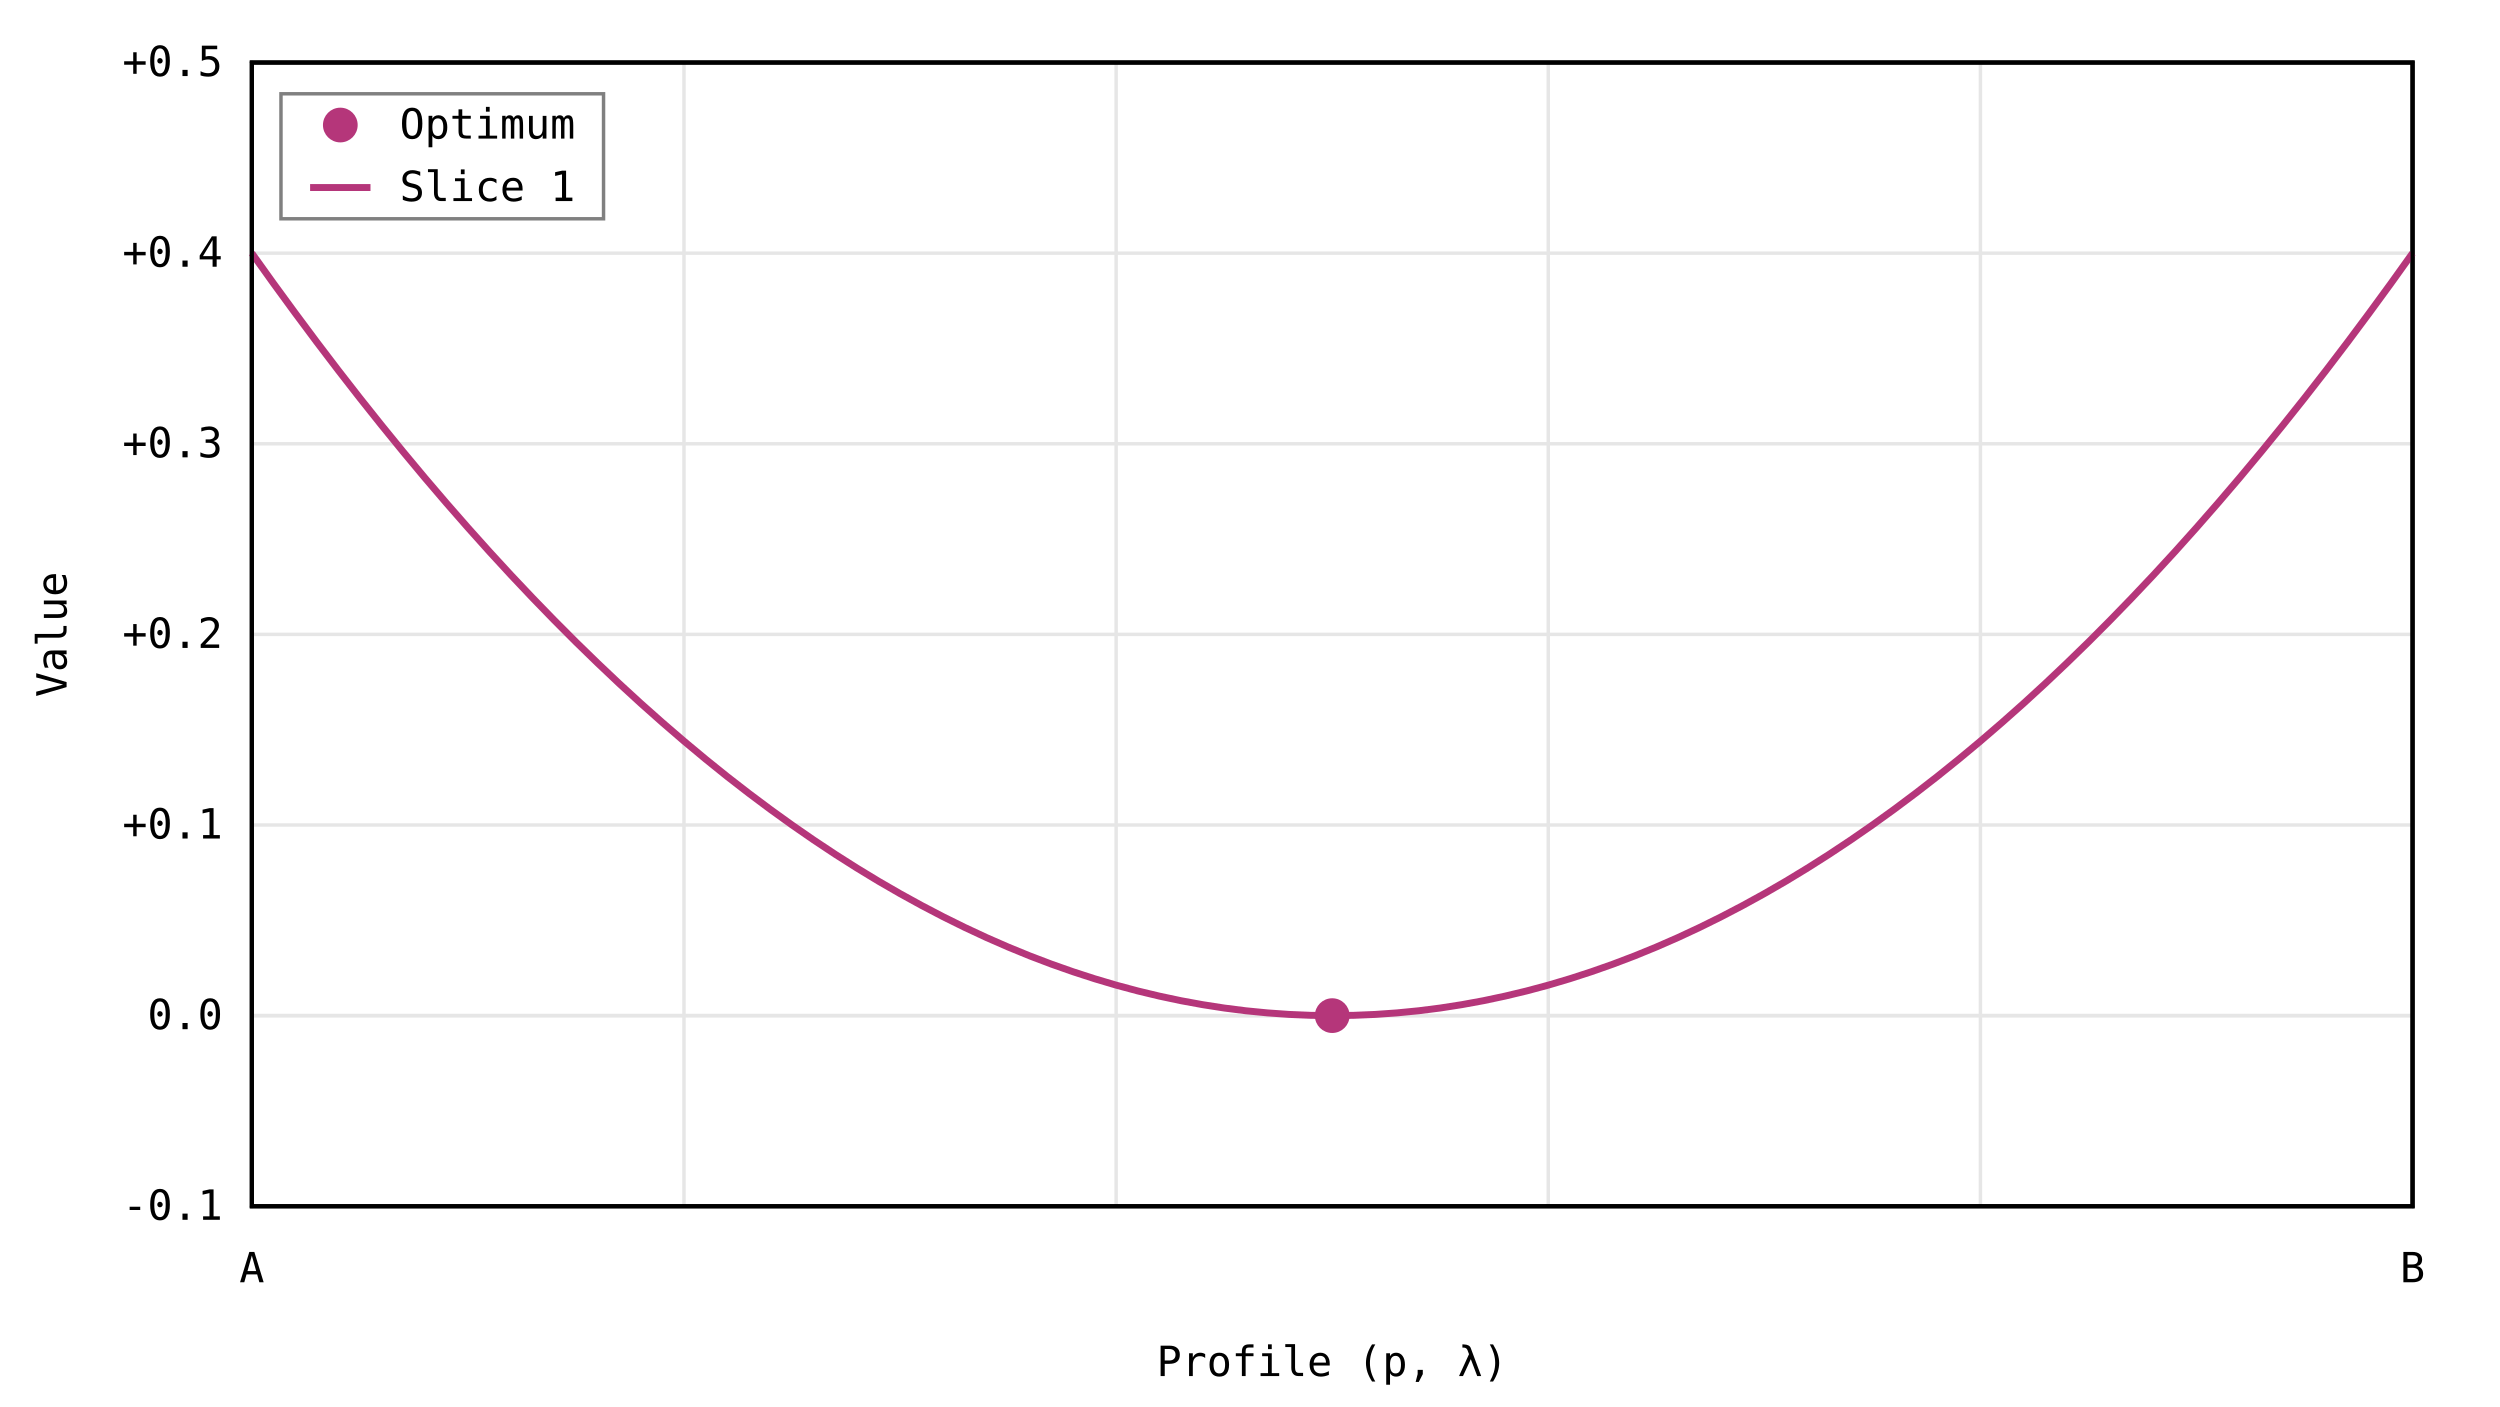
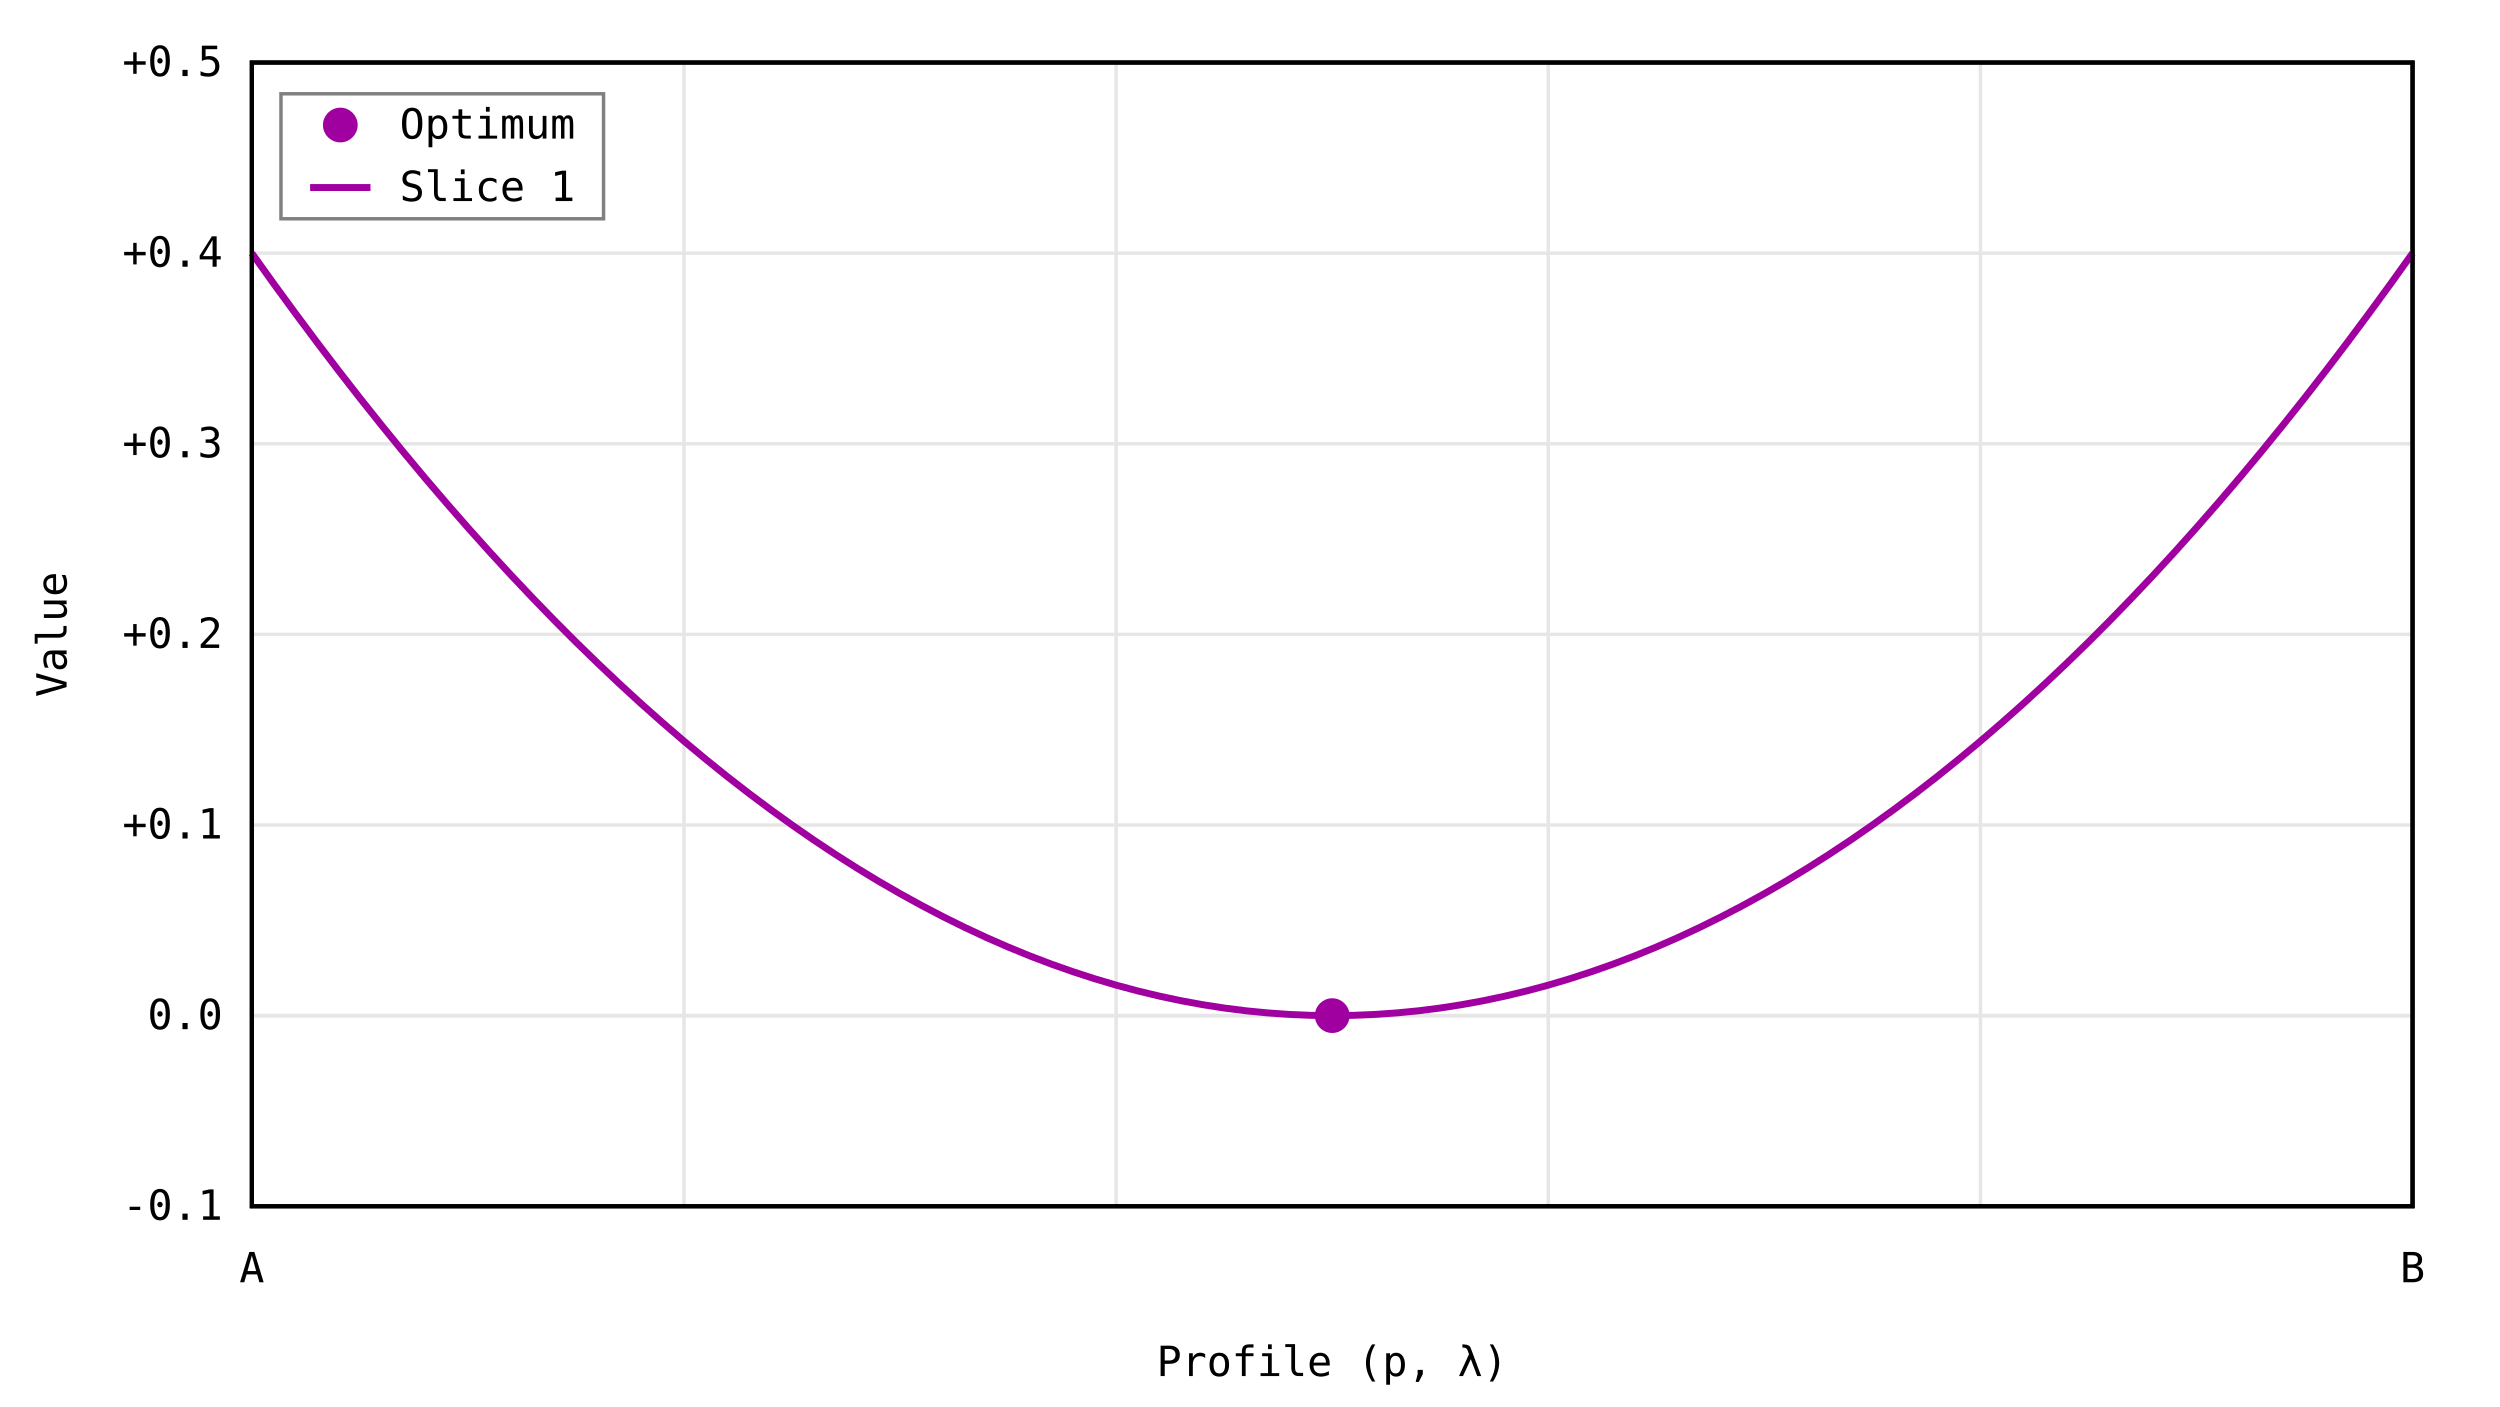
<svg xmlns="http://www.w3.org/2000/svg" xmlns:xlink="http://www.w3.org/1999/xlink" width="720" height="405" viewBox="0 0 720 405">
  <g id="gnuplot_canvas">
    <rect x="0" y="0" width="720" height="405" fill="none" />
    <defs>
      <circle id="gpDot" r="0.5" stroke-width="0.5" stroke="currentColor" />
      <path id="gpPt0" stroke-width="0.222" stroke="currentColor" d="M-1,0 h2 M0,-1 v2" />
      <path id="gpPt1" stroke-width="0.222" stroke="currentColor" d="M-1,-1 L1,1 M1,-1 L-1,1" />
      <path id="gpPt2" stroke-width="0.222" stroke="currentColor" d="M-1,0 L1,0 M0,-1 L0,1 M-1,-1 L1,1 M-1,1 L1,-1" />
      <rect id="gpPt3" stroke-width="0.222" stroke="currentColor" x="-1" y="-1" width="2" height="2" />
      <rect id="gpPt4" stroke-width="0.222" stroke="currentColor" fill="currentColor" x="-1" y="-1" width="2" height="2" />
      <circle id="gpPt5" stroke-width="0.222" stroke="currentColor" cx="0" cy="0" r="1" />
      <use xlink:href="#gpPt5" id="gpPt6" fill="currentColor" stroke="none" />
      <path id="gpPt7" stroke-width="0.222" stroke="currentColor" d="M0,-1.33 L-1.33,0.67 L1.33,0.67 z" />
      <use xlink:href="#gpPt7" id="gpPt8" fill="currentColor" stroke="none" />
      <use xlink:href="#gpPt7" id="gpPt9" stroke="currentColor" transform="rotate(180)" />
      <use xlink:href="#gpPt9" id="gpPt10" fill="currentColor" stroke="none" />
      <use xlink:href="#gpPt3" id="gpPt11" stroke="currentColor" transform="rotate(45)" />
      <use xlink:href="#gpPt11" id="gpPt12" fill="currentColor" stroke="none" />
      <path id="gpPt13" stroke-width="0.222" stroke="currentColor" d="M0,1.330 L1.265,0.411 L0.782,-1.067 L-0.782,-1.076 L-1.265,0.411 z" />
      <use xlink:href="#gpPt13" id="gpPt14" fill="currentColor" stroke="none" />
      <filter id="textbox" filterUnits="objectBoundingBox" x="0" y="0" height="1" width="1">
        <feFlood flood-color="white" flood-opacity="1" result="bgnd" />
        <feComposite in="SourceGraphic" in2="bgnd" operator="atop" />
      </filter>
      <filter id="greybox" filterUnits="objectBoundingBox" x="0" y="0" height="1" width="1">
        <feFlood flood-color="lightgrey" flood-opacity="1" result="grey" />
        <feComposite in="SourceGraphic" in2="grey" operator="atop" />
      </filter>
    </defs>
    <g fill="none" color="white" stroke="currentColor" stroke-width="1.00" stroke-linecap="butt" stroke-linejoin="miter">
</g>
    <g fill="none" color="white" stroke="currentColor" stroke-width="1.20" stroke-linecap="butt" stroke-linejoin="miter">
</g>
    <g fill="none" color="black" stroke="currentColor" stroke-width="1.20" stroke-linecap="butt" stroke-linejoin="miter">
</g>
    <g fill="none" color="black" stroke="black" stroke-width="1.00" stroke-linecap="butt" stroke-linejoin="miter">
</g>
    <g fill="none" color="black" stroke="currentColor" stroke-width="1.00" stroke-linecap="butt" stroke-linejoin="miter">
      <path stroke="rgb(230, 230, 230)" class="gridline" d="M72.53,292.50 L694.82,292.50  " />
    </g>
    <g fill="none" color="black" stroke="rgb(230, 230, 230)" stroke-width="1.20" stroke-linecap="butt" stroke-linejoin="miter">
</g>
    <g fill="none" color="black" stroke="currentColor" stroke-width="1.20" stroke-linecap="butt" stroke-linejoin="miter">
      <path stroke="black" d="M72.53,292.50 L72.62,292.50 M694.82,292.50 L694.73,292.50  " />
      <g transform="translate(64.14,296.40)" stroke="none" fill="black" font-family="Consolas, Menlo, monospace" font-size="12.00" text-anchor="end">
        <text>
          <tspan font-family="Consolas, Menlo, monospace"> 0.0</tspan>
        </text>
      </g>
    </g>
    <g fill="none" color="black" stroke="currentColor" stroke-width="1.20" stroke-linecap="butt" stroke-linejoin="miter">
</g>
    <g fill="none" color="black" stroke="black" stroke-width="1.00" stroke-linecap="butt" stroke-linejoin="miter">
</g>
    <g fill="none" color="black" stroke="currentColor" stroke-width="1.00" stroke-linecap="butt" stroke-linejoin="miter">
      <path stroke="rgb(230, 230, 230)" class="gridline" d="M72.53,347.40 L694.82,347.40  " />
    </g>
    <g fill="none" color="black" stroke="rgb(230, 230, 230)" stroke-width="1.20" stroke-linecap="butt" stroke-linejoin="miter">
</g>
    <g fill="none" color="black" stroke="currentColor" stroke-width="1.20" stroke-linecap="butt" stroke-linejoin="miter">
      <path stroke="black" d="M72.53,347.40 L72.62,347.40 M694.82,347.40 L694.73,347.40  " />
      <g transform="translate(64.14,351.30)" stroke="none" fill="black" font-family="Consolas, Menlo, monospace" font-size="12.00" text-anchor="end">
        <text>
          <tspan font-family="Consolas, Menlo, monospace">-0.1</tspan>
        </text>
      </g>
    </g>
    <g fill="none" color="black" stroke="currentColor" stroke-width="1.20" stroke-linecap="butt" stroke-linejoin="miter">
</g>
    <g fill="none" color="black" stroke="black" stroke-width="1.00" stroke-linecap="butt" stroke-linejoin="miter">
</g>
    <g fill="none" color="black" stroke="currentColor" stroke-width="1.00" stroke-linecap="butt" stroke-linejoin="miter">
      <path stroke="rgb(230, 230, 230)" class="gridline" d="M72.53,292.50 L694.82,292.50  " />
    </g>
    <g fill="none" color="black" stroke="rgb(230, 230, 230)" stroke-width="1.20" stroke-linecap="butt" stroke-linejoin="miter">
</g>
    <g fill="none" color="black" stroke="currentColor" stroke-width="1.20" stroke-linecap="butt" stroke-linejoin="miter">
      <path stroke="black" d="M72.53,292.50 L72.62,292.50 M694.82,292.50 L694.73,292.50  " />
    </g>
    <g fill="none" color="black" stroke="black" stroke-width="1.00" stroke-linecap="butt" stroke-linejoin="miter">
</g>
    <g fill="none" color="black" stroke="currentColor" stroke-width="1.00" stroke-linecap="butt" stroke-linejoin="miter">
      <path stroke="rgb(230, 230, 230)" class="gridline" d="M72.53,237.60 L694.82,237.60  " />
    </g>
    <g fill="none" color="black" stroke="rgb(230, 230, 230)" stroke-width="1.20" stroke-linecap="butt" stroke-linejoin="miter">
</g>
    <g fill="none" color="black" stroke="currentColor" stroke-width="1.20" stroke-linecap="butt" stroke-linejoin="miter">
      <path stroke="black" d="M72.53,237.60 L72.62,237.60 M694.82,237.60 L694.73,237.60  " />
      <g transform="translate(64.14,241.50)" stroke="none" fill="black" font-family="Consolas, Menlo, monospace" font-size="12.00" text-anchor="end">
        <text>
          <tspan font-family="Consolas, Menlo, monospace">+0.1</tspan>
        </text>
      </g>
    </g>
    <g fill="none" color="black" stroke="currentColor" stroke-width="1.20" stroke-linecap="butt" stroke-linejoin="miter">
</g>
    <g fill="none" color="black" stroke="black" stroke-width="1.00" stroke-linecap="butt" stroke-linejoin="miter">
</g>
    <g fill="none" color="black" stroke="currentColor" stroke-width="1.00" stroke-linecap="butt" stroke-linejoin="miter">
      <path stroke="rgb(230, 230, 230)" class="gridline" d="M72.53,182.70 L694.82,182.70  " />
    </g>
    <g fill="none" color="black" stroke="rgb(230, 230, 230)" stroke-width="1.20" stroke-linecap="butt" stroke-linejoin="miter">
</g>
    <g fill="none" color="black" stroke="currentColor" stroke-width="1.20" stroke-linecap="butt" stroke-linejoin="miter">
      <path stroke="black" d="M72.53,182.70 L72.62,182.70 M694.82,182.70 L694.73,182.70  " />
      <g transform="translate(64.14,186.60)" stroke="none" fill="black" font-family="Consolas, Menlo, monospace" font-size="12.00" text-anchor="end">
        <text>
          <tspan font-family="Consolas, Menlo, monospace">+0.2</tspan>
        </text>
      </g>
    </g>
    <g fill="none" color="black" stroke="currentColor" stroke-width="1.20" stroke-linecap="butt" stroke-linejoin="miter">
</g>
    <g fill="none" color="black" stroke="black" stroke-width="1.00" stroke-linecap="butt" stroke-linejoin="miter">
</g>
    <g fill="none" color="black" stroke="currentColor" stroke-width="1.00" stroke-linecap="butt" stroke-linejoin="miter">
      <path stroke="rgb(230, 230, 230)" class="gridline" d="M72.53,127.81 L694.82,127.81  " />
    </g>
    <g fill="none" color="black" stroke="rgb(230, 230, 230)" stroke-width="1.20" stroke-linecap="butt" stroke-linejoin="miter">
</g>
    <g fill="none" color="black" stroke="currentColor" stroke-width="1.20" stroke-linecap="butt" stroke-linejoin="miter">
      <path stroke="black" d="M72.53,127.81 L72.62,127.81 M694.82,127.81 L694.73,127.81  " />
      <g transform="translate(64.14,131.71)" stroke="none" fill="black" font-family="Consolas, Menlo, monospace" font-size="12.00" text-anchor="end">
        <text>
          <tspan font-family="Consolas, Menlo, monospace">+0.3</tspan>
        </text>
      </g>
    </g>
    <g fill="none" color="black" stroke="currentColor" stroke-width="1.20" stroke-linecap="butt" stroke-linejoin="miter">
</g>
    <g fill="none" color="black" stroke="black" stroke-width="1.00" stroke-linecap="butt" stroke-linejoin="miter">
</g>
    <g fill="none" color="black" stroke="currentColor" stroke-width="1.00" stroke-linecap="butt" stroke-linejoin="miter">
      <path stroke="rgb(230, 230, 230)" class="gridline" d="M72.53,72.91 L694.82,72.91  " />
    </g>
    <g fill="none" color="black" stroke="rgb(230, 230, 230)" stroke-width="1.20" stroke-linecap="butt" stroke-linejoin="miter">
</g>
    <g fill="none" color="black" stroke="currentColor" stroke-width="1.20" stroke-linecap="butt" stroke-linejoin="miter">
      <path stroke="black" d="M72.53,72.91 L72.62,72.91 M694.82,72.91 L694.73,72.91  " />
      <g transform="translate(64.14,76.81)" stroke="none" fill="black" font-family="Consolas, Menlo, monospace" font-size="12.00" text-anchor="end">
        <text>
          <tspan font-family="Consolas, Menlo, monospace">+0.4</tspan>
        </text>
      </g>
    </g>
    <g fill="none" color="black" stroke="currentColor" stroke-width="1.20" stroke-linecap="butt" stroke-linejoin="miter">
</g>
    <g fill="none" color="black" stroke="black" stroke-width="1.00" stroke-linecap="butt" stroke-linejoin="miter">
</g>
    <g fill="none" color="black" stroke="currentColor" stroke-width="1.00" stroke-linecap="butt" stroke-linejoin="miter">
      <path stroke="rgb(230, 230, 230)" class="gridline" d="M72.53,18.01 L694.82,18.01  " />
    </g>
    <g fill="none" color="black" stroke="rgb(230, 230, 230)" stroke-width="1.20" stroke-linecap="butt" stroke-linejoin="miter">
</g>
    <g fill="none" color="black" stroke="currentColor" stroke-width="1.20" stroke-linecap="butt" stroke-linejoin="miter">
      <path stroke="black" d="M72.53,18.01 L72.62,18.01 M694.82,18.01 L694.73,18.01  " />
      <g transform="translate(64.14,21.91)" stroke="none" fill="black" font-family="Consolas, Menlo, monospace" font-size="12.00" text-anchor="end">
        <text>
          <tspan font-family="Consolas, Menlo, monospace">+0.5</tspan>
        </text>
      </g>
    </g>
    <g fill="none" color="black" stroke="currentColor" stroke-width="1.20" stroke-linecap="butt" stroke-linejoin="miter">
</g>
    <g fill="none" color="black" stroke="black" stroke-width="1.00" stroke-linecap="butt" stroke-linejoin="miter">
</g>
    <g fill="none" color="black" stroke="currentColor" stroke-width="1.00" stroke-linecap="butt" stroke-linejoin="miter">
      <path stroke="rgb(230, 230, 230)" class="gridline" d="M72.53,347.40 L72.53,18.01  " />
    </g>
    <g fill="none" color="black" stroke="rgb(230, 230, 230)" stroke-width="1.20" stroke-linecap="butt" stroke-linejoin="miter">
</g>
    <g fill="none" color="black" stroke="currentColor" stroke-width="1.20" stroke-linecap="butt" stroke-linejoin="miter">
      <path stroke="black" d="M72.53,347.40 L72.53,347.31 M72.53,18.01 L72.53,18.10  " />
      <g transform="translate(72.53,369.30)" stroke="none" fill="black" font-family="Consolas, Menlo, monospace" font-size="12.00" text-anchor="middle">
        <text>
          <tspan font-family="Consolas, Menlo, monospace">A</tspan>
        </text>
      </g>
    </g>
    <g fill="none" color="black" stroke="currentColor" stroke-width="1.20" stroke-linecap="butt" stroke-linejoin="miter">
</g>
    <g fill="none" color="black" stroke="black" stroke-width="1.00" stroke-linecap="butt" stroke-linejoin="miter">
</g>
    <g fill="none" color="black" stroke="currentColor" stroke-width="1.00" stroke-linecap="butt" stroke-linejoin="miter">
      <path stroke="rgb(230, 230, 230)" class="gridline" d="M694.82,347.40 L694.82,18.01  " />
    </g>
    <g fill="none" color="black" stroke="rgb(230, 230, 230)" stroke-width="1.20" stroke-linecap="butt" stroke-linejoin="miter">
</g>
    <g fill="none" color="black" stroke="currentColor" stroke-width="1.20" stroke-linecap="butt" stroke-linejoin="miter">
      <path stroke="black" d="M694.82,347.40 L694.82,347.31 M694.82,18.01 L694.82,18.10  " />
      <g transform="translate(694.82,369.30)" stroke="none" fill="black" font-family="Consolas, Menlo, monospace" font-size="12.00" text-anchor="middle">
        <text>
          <tspan font-family="Consolas, Menlo, monospace">B</tspan>
        </text>
      </g>
    </g>
    <g fill="none" color="black" stroke="currentColor" stroke-width="1.20" stroke-linecap="butt" stroke-linejoin="miter">
</g>
    <g fill="none" color="black" stroke="black" stroke-width="1.00" stroke-linecap="butt" stroke-linejoin="miter">
</g>
    <g fill="none" color="black" stroke="currentColor" stroke-width="1.00" stroke-linecap="butt" stroke-linejoin="miter">
      <path stroke="rgb(230, 230, 230)" class="gridline" d="M72.53,347.40 L72.53,18.01  " />
    </g>
    <g fill="none" color="black" stroke="rgb(230, 230, 230)" stroke-width="1.20" stroke-linecap="butt" stroke-linejoin="miter">
</g>
    <g fill="none" color="black" stroke="currentColor" stroke-width="1.20" stroke-linecap="butt" stroke-linejoin="miter">
      <path stroke="black" d="M72.53,347.40 L72.53,347.31 M72.53,18.01 L72.53,18.10  " />
    </g>
    <g fill="none" color="black" stroke="black" stroke-width="1.00" stroke-linecap="butt" stroke-linejoin="miter">
</g>
    <g fill="none" color="black" stroke="currentColor" stroke-width="1.00" stroke-linecap="butt" stroke-linejoin="miter">
      <path stroke="rgb(230, 230, 230)" class="gridline" d="M196.99,347.40 L196.99,18.01  " />
    </g>
    <g fill="none" color="black" stroke="rgb(230, 230, 230)" stroke-width="1.20" stroke-linecap="butt" stroke-linejoin="miter">
</g>
    <g fill="none" color="black" stroke="currentColor" stroke-width="1.20" stroke-linecap="butt" stroke-linejoin="miter">
      <path stroke="black" d="M196.99,347.40 L196.99,347.31 M196.99,18.01 L196.99,18.10  " />
    </g>
    <g fill="none" color="black" stroke="black" stroke-width="1.00" stroke-linecap="butt" stroke-linejoin="miter">
</g>
    <g fill="none" color="black" stroke="currentColor" stroke-width="1.00" stroke-linecap="butt" stroke-linejoin="miter">
      <path stroke="rgb(230, 230, 230)" class="gridline" d="M321.45,347.40 L321.45,18.01  " />
    </g>
    <g fill="none" color="black" stroke="rgb(230, 230, 230)" stroke-width="1.20" stroke-linecap="butt" stroke-linejoin="miter">
</g>
    <g fill="none" color="black" stroke="currentColor" stroke-width="1.20" stroke-linecap="butt" stroke-linejoin="miter">
      <path stroke="black" d="M321.45,347.40 L321.45,347.31 M321.45,18.01 L321.45,18.10  " />
    </g>
    <g fill="none" color="black" stroke="black" stroke-width="1.00" stroke-linecap="butt" stroke-linejoin="miter">
</g>
    <g fill="none" color="black" stroke="currentColor" stroke-width="1.00" stroke-linecap="butt" stroke-linejoin="miter">
      <path stroke="rgb(230, 230, 230)" class="gridline" d="M445.90,347.40 L445.90,18.01  " />
    </g>
    <g fill="none" color="black" stroke="rgb(230, 230, 230)" stroke-width="1.20" stroke-linecap="butt" stroke-linejoin="miter">
</g>
    <g fill="none" color="black" stroke="currentColor" stroke-width="1.20" stroke-linecap="butt" stroke-linejoin="miter">
      <path stroke="black" d="M445.90,347.40 L445.90,347.31 M445.90,18.01 L445.90,18.10  " />
    </g>
    <g fill="none" color="black" stroke="black" stroke-width="1.00" stroke-linecap="butt" stroke-linejoin="miter">
</g>
    <g fill="none" color="black" stroke="currentColor" stroke-width="1.00" stroke-linecap="butt" stroke-linejoin="miter">
      <path stroke="rgb(230, 230, 230)" class="gridline" d="M570.36,347.40 L570.36,18.01  " />
    </g>
    <g fill="none" color="black" stroke="rgb(230, 230, 230)" stroke-width="1.20" stroke-linecap="butt" stroke-linejoin="miter">
</g>
    <g fill="none" color="black" stroke="currentColor" stroke-width="1.20" stroke-linecap="butt" stroke-linejoin="miter">
      <path stroke="black" d="M570.36,347.40 L570.36,347.31 M570.36,18.01 L570.36,18.10  " />
    </g>
    <g fill="none" color="black" stroke="black" stroke-width="1.00" stroke-linecap="butt" stroke-linejoin="miter">
</g>
    <g fill="none" color="black" stroke="currentColor" stroke-width="1.00" stroke-linecap="butt" stroke-linejoin="miter">
      <path stroke="rgb(230, 230, 230)" class="gridline" d="M694.82,347.40 L694.82,18.01  " />
    </g>
    <g fill="none" color="black" stroke="rgb(230, 230, 230)" stroke-width="1.20" stroke-linecap="butt" stroke-linejoin="miter">
</g>
    <g fill="none" color="black" stroke="currentColor" stroke-width="1.20" stroke-linecap="butt" stroke-linejoin="miter">
      <path stroke="black" d="M694.82,347.40 L694.82,347.31 M694.82,18.01 L694.82,18.10  " />
    </g>
    <g fill="none" color="black" stroke="currentColor" stroke-width="1.20" stroke-linecap="butt" stroke-linejoin="miter">
      <path stroke="black" d="M72.53,18.01 L72.53,347.40 L694.82,347.40 L694.82,18.01 L72.53,18.01 Z  " />
    </g>
    <g fill="none" color="black" stroke="currentColor" stroke-width="1.20" stroke-linecap="butt" stroke-linejoin="miter">
      <g transform="translate(19.18,182.71) rotate(270)" stroke="none" fill="black" font-family="Consolas, Menlo, monospace" font-size="12.00" text-anchor="middle">
        <text>
          <tspan font-family="Consolas, Menlo, monospace">Value</tspan>
        </text>
      </g>
    </g>
    <g fill="none" color="black" stroke="currentColor" stroke-width="1.20" stroke-linecap="butt" stroke-linejoin="miter">
      <g transform="translate(383.67,396.30)" stroke="none" fill="black" font-family="Consolas, Menlo, monospace" font-size="12.00" text-anchor="middle">
        <text>
          <tspan font-family="Consolas, Menlo, monospace">Profile (p, λ)</tspan>
        </text>
      </g>
    </g>
    <g fill="none" color="black" stroke="currentColor" stroke-width="1.20" stroke-linecap="butt" stroke-linejoin="miter">
</g>
    <g fill="none" color="black" stroke="currentColor" stroke-width="1.00" stroke-linecap="butt" stroke-linejoin="miter">
</g>
    <g fill="none" color="black" stroke="currentColor" stroke-width="1.00" stroke-linecap="butt" stroke-linejoin="miter">
      <path stroke="rgb(128, 128, 128)" d="M80.92,63.01 L80.92,27.01 L173.82,27.01 L173.82,63.01 L80.92,63.01 Z  " />
    </g>
    <g id="gnuplot_plot_1">
      <g fill="none" color="black" stroke="currentColor" stroke-width="1.00" stroke-linecap="butt" stroke-linejoin="miter">
        <g transform="translate(115.09,39.91)" stroke="none" fill="black" font-family="Consolas, Menlo, monospace" font-size="12.00" text-anchor="start">
          <text>
            <tspan font-family="Consolas, Menlo, monospace">Optimum</tspan>
          </text>
        </g>
      </g>
      <g fill="none" color="black" stroke="currentColor" stroke-width="1.00" stroke-linecap="butt" stroke-linejoin="miter">
-         <use xlink:href="#gpPt6" transform="translate(383.68,292.50) scale(4.50)" color="rgb(181,  54, 122)" />
-         <use xlink:href="#gpPt6" transform="translate(98.01,36.01) scale(4.50)" color="rgb(181,  54, 122)" />
+         <use xlink:href="#gpPt6" transform="translate(383.68,292.50) scale(4.50)" color="rgb(160,   0, 160)" />
+         <use xlink:href="#gpPt6" transform="translate(98.01,36.01) scale(4.50)" color="rgb(160,   0, 160)" />
      </g>
    </g>
    <g id="gnuplot_plot_2">
-       <g fill="none" color="white" stroke="rgb(181,  54, 122)" stroke-width="2.00" stroke-linecap="butt" stroke-linejoin="miter">
+       <g fill="none" color="white" stroke="rgb(160,   0, 160)" stroke-width="2.00" stroke-linecap="butt" stroke-linejoin="miter">
</g>
      <g fill="none" color="black" stroke="currentColor" stroke-width="2.00" stroke-linecap="butt" stroke-linejoin="miter">
        <g transform="translate(115.09,57.91)" stroke="none" fill="black" font-family="Consolas, Menlo, monospace" font-size="12.00" text-anchor="start">
          <text>
            <tspan font-family="Consolas, Menlo, monospace">Slice 1</tspan>
          </text>
        </g>
      </g>
      <g fill="none" color="black" stroke="currentColor" stroke-width="2.00" stroke-linecap="butt" stroke-linejoin="miter">
-         <path stroke="rgb(181,  54, 122)" d="M89.31,54.01 L106.70,54.01 M72.53,72.91 L78.75,81.60 L84.98,90.12 L91.20,98.47 L97.42,106.64 L103.64,114.63   L109.87,122.45 L116.09,130.09 L122.31,137.56 L128.54,144.85 L134.76,151.96 L140.98,158.90 L147.20,165.66 L153.43,172.25   L159.65,178.66 L165.87,184.90 L172.10,190.96 L178.32,196.85 L184.54,202.56 L190.77,208.09 L196.99,213.45 L203.21,218.63   L209.43,223.64 L215.66,228.47 L221.88,233.12 L228.10,237.60 L234.33,241.91 L240.55,246.04 L246.77,249.99 L252.99,253.77   L259.22,257.37 L265.44,260.79 L271.66,264.04 L277.89,267.12 L284.11,270.02 L290.33,272.74 L296.55,275.29 L302.78,277.66   L309.00,279.85 L315.22,281.87 L321.45,283.72 L327.67,285.39 L333.89,286.88 L340.11,288.20 L346.34,289.34 L352.56,290.31   L358.78,291.10 L365.01,291.71 L371.23,292.15 L377.45,292.41 L383.68,292.50 L389.90,292.41 L396.12,292.15 L402.34,291.71   L408.57,291.10 L414.79,290.31 L421.01,289.34 L427.24,288.20 L433.46,286.88 L439.68,285.39 L445.90,283.72 L452.13,281.87   L458.35,279.85 L464.57,277.66 L470.80,275.29 L477.02,272.74 L483.24,270.02 L489.46,267.12 L495.69,264.04 L501.91,260.79   L508.13,257.37 L514.36,253.77 L520.58,249.99 L526.80,246.04 L533.02,241.91 L539.25,237.60 L545.47,233.12 L551.69,228.47   L557.92,223.64 L564.14,218.63 L570.36,213.45 L576.58,208.09 L582.81,202.56 L589.03,196.85 L595.25,190.96 L601.48,184.90   L607.70,178.66 L613.92,172.25 L620.15,165.66 L626.37,158.90 L632.59,151.96 L638.81,144.85 L645.04,137.56 L651.26,130.09   L657.48,122.45 L663.71,114.63 L669.93,106.64 L676.15,98.47 L682.37,90.12 L688.60,81.60 L694.82,72.91  " />
+         <path stroke="rgb(160,   0, 160)" d="M89.31,54.01 L106.70,54.01 M72.53,72.91 L78.75,81.60 L84.98,90.12 L91.20,98.47 L97.42,106.64 L103.64,114.63   L109.87,122.45 L116.09,130.09 L122.31,137.56 L128.54,144.85 L134.76,151.96 L140.98,158.90 L147.20,165.66 L153.43,172.25   L159.65,178.66 L165.87,184.90 L172.10,190.96 L178.32,196.85 L184.54,202.56 L190.77,208.09 L196.99,213.45 L203.21,218.63   L209.43,223.64 L215.66,228.47 L221.88,233.12 L228.10,237.60 L234.33,241.91 L240.55,246.04 L246.77,249.99 L252.99,253.77   L259.22,257.37 L265.44,260.79 L271.66,264.04 L277.89,267.12 L284.11,270.02 L290.33,272.74 L296.55,275.29 L302.78,277.66   L309.00,279.85 L315.22,281.87 L321.45,283.72 L327.67,285.39 L333.89,286.88 L340.11,288.20 L346.34,289.34 L352.56,290.31   L358.78,291.10 L365.01,291.71 L371.23,292.15 L377.45,292.41 L383.68,292.50 L389.90,292.41 L396.12,292.15 L402.34,291.71   L408.57,291.10 L414.79,290.31 L421.01,289.34 L427.24,288.20 L433.46,286.88 L439.68,285.39 L445.90,283.72 L452.13,281.87   L458.35,279.85 L464.57,277.66 L470.80,275.29 L477.02,272.74 L483.24,270.02 L489.46,267.12 L495.69,264.04 L501.91,260.79   L508.13,257.37 L514.36,253.77 L520.58,249.99 L526.80,246.04 L533.02,241.91 L539.25,237.60 L545.47,233.12 L551.69,228.47   L557.92,223.64 L564.14,218.63 L570.36,213.45 L576.58,208.09 L582.81,202.56 L589.03,196.85 L595.25,190.96 L601.48,184.90   L607.70,178.66 L613.92,172.25 L620.15,165.66 L626.37,158.90 L632.59,151.96 L638.81,144.85 L645.04,137.56 L651.26,130.09   L657.48,122.45 L663.71,114.63 L669.93,106.64 L676.15,98.47 L682.37,90.12 L688.60,81.60 L694.82,72.91  " />
      </g>
    </g>
    <g fill="none" color="black" stroke="currentColor" stroke-width="2.00" stroke-linecap="butt" stroke-linejoin="miter">
</g>
    <g fill="none" color="black" stroke="black" stroke-width="1.20" stroke-linecap="butt" stroke-linejoin="miter">
</g>
    <g fill="none" color="black" stroke="currentColor" stroke-width="1.20" stroke-linecap="butt" stroke-linejoin="miter">
      <path stroke="black" d="M72.53,18.01 L72.53,347.40 L694.82,347.40 L694.82,18.01 L72.53,18.01 Z  " />
    </g>
    <g fill="none" color="black" stroke="currentColor" stroke-width="1.20" stroke-linecap="butt" stroke-linejoin="miter">
</g>
  </g>
</svg>
